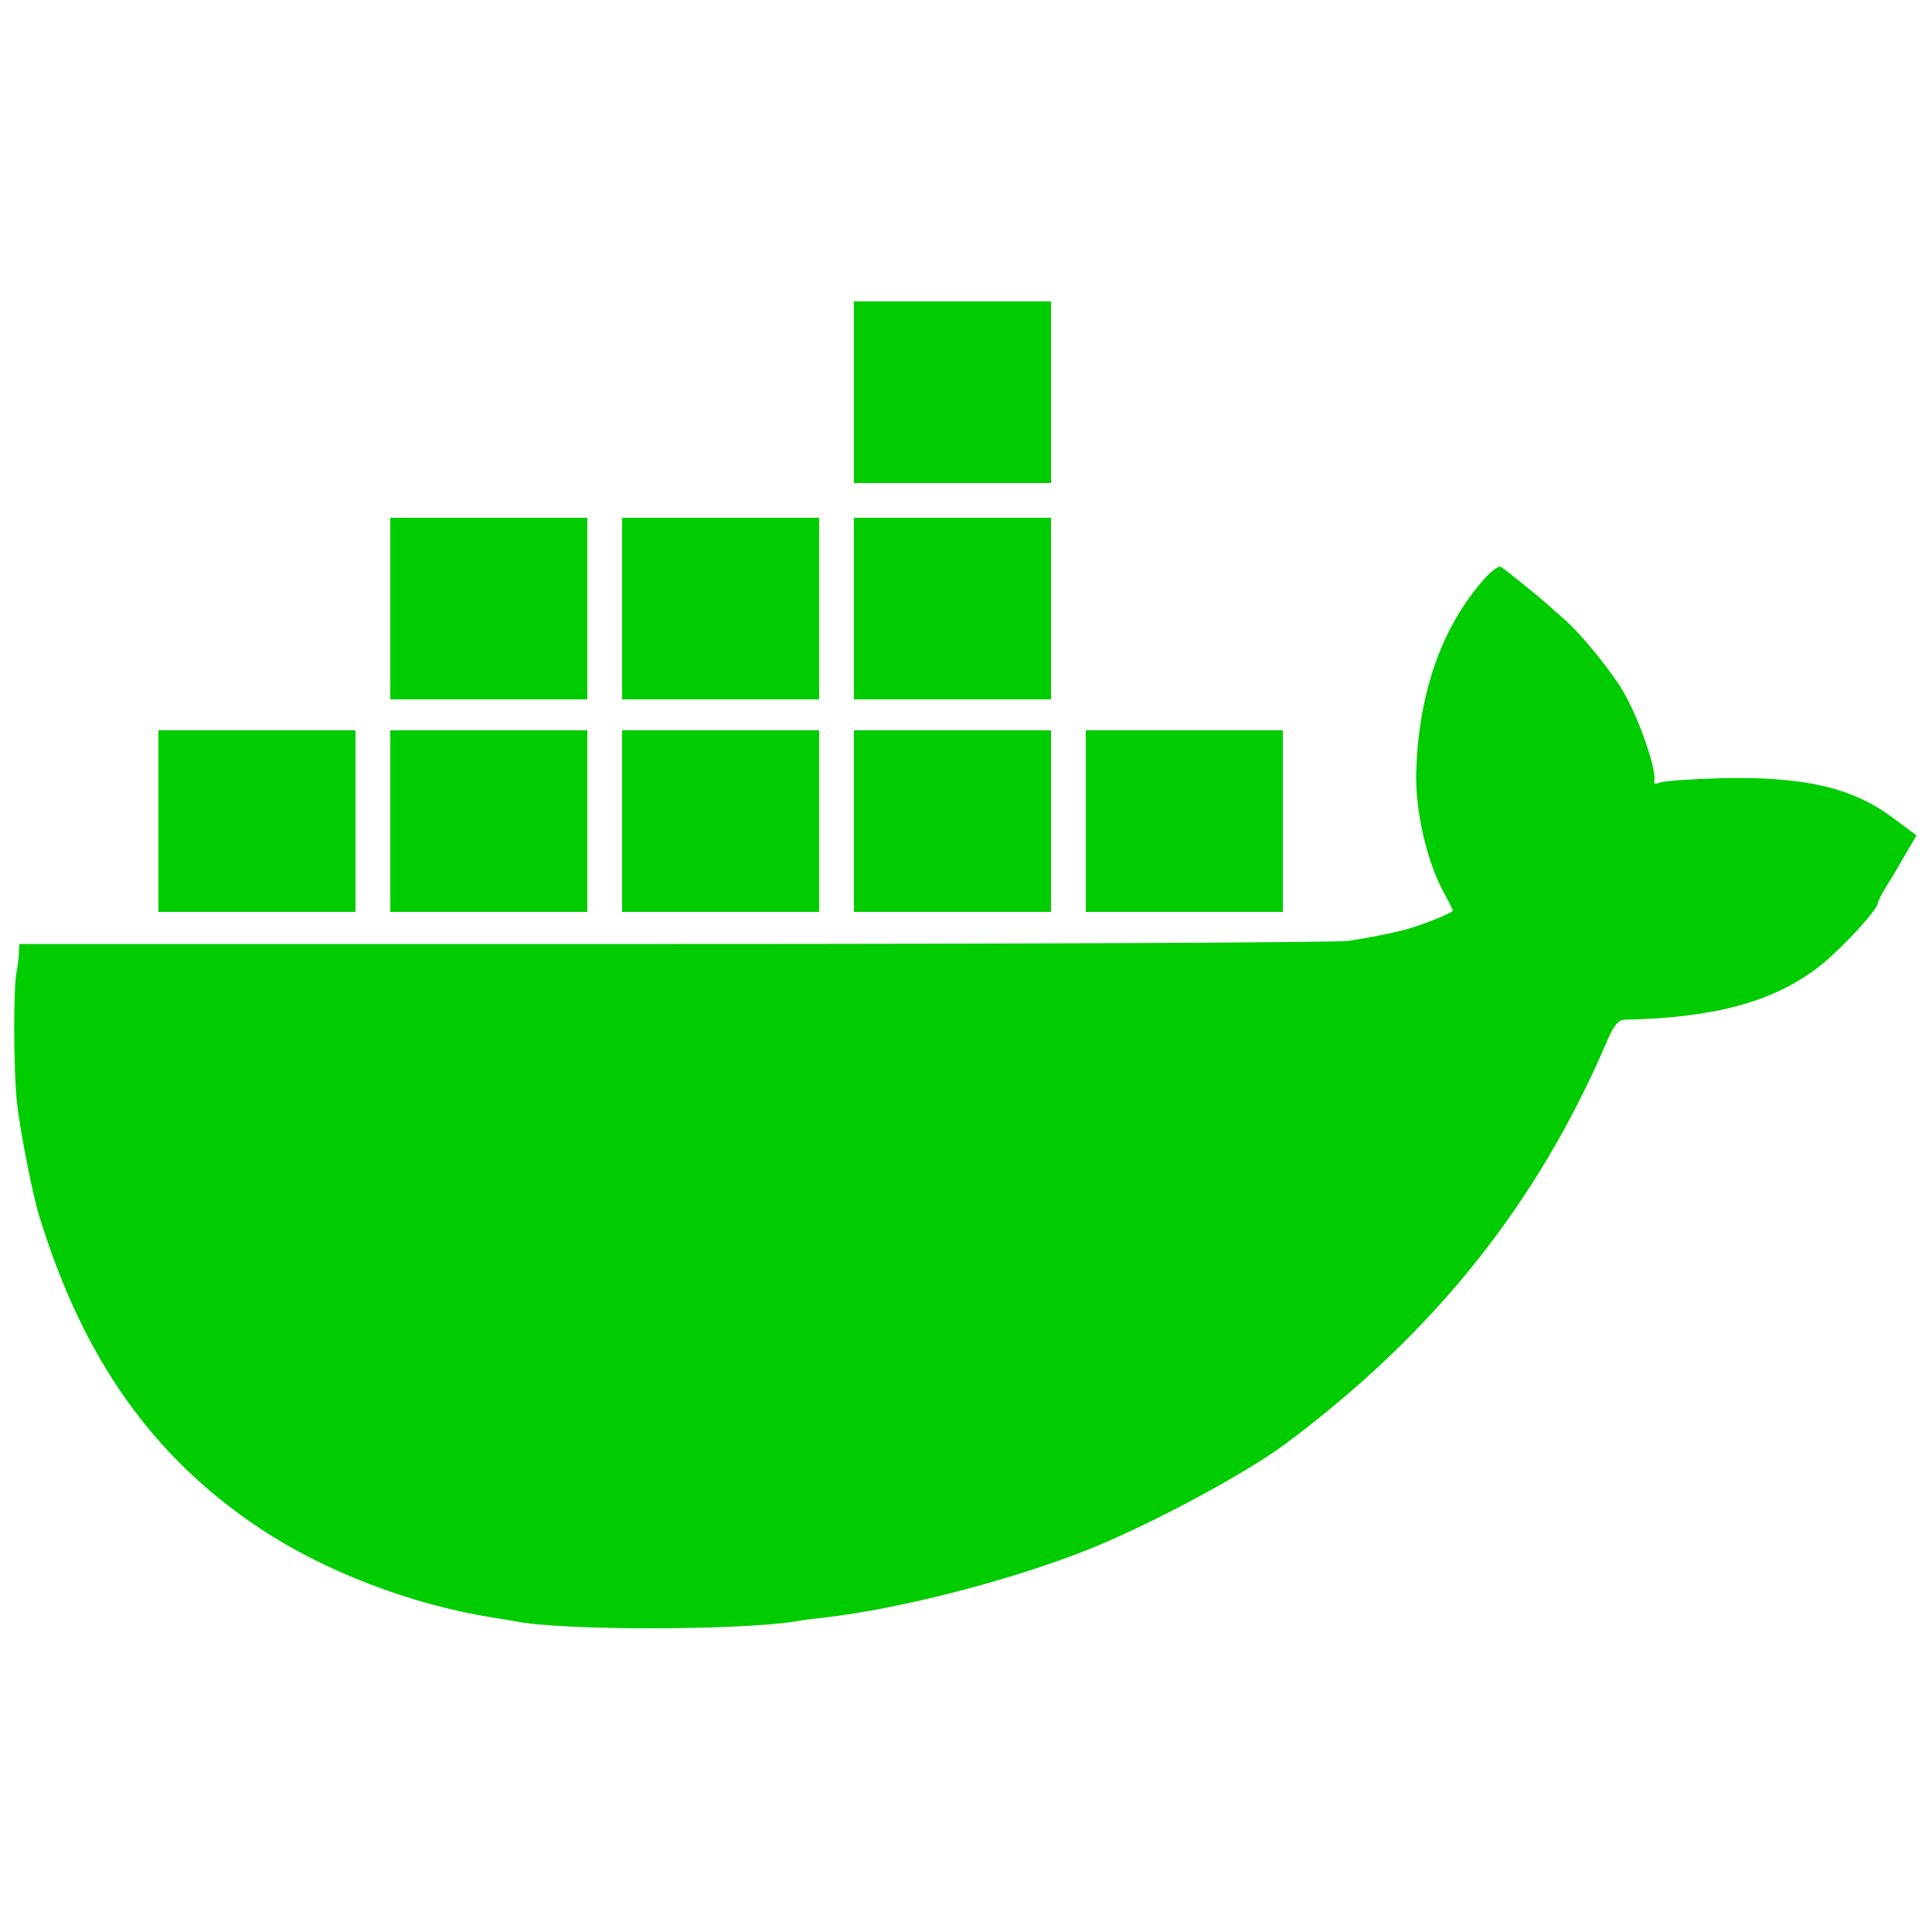
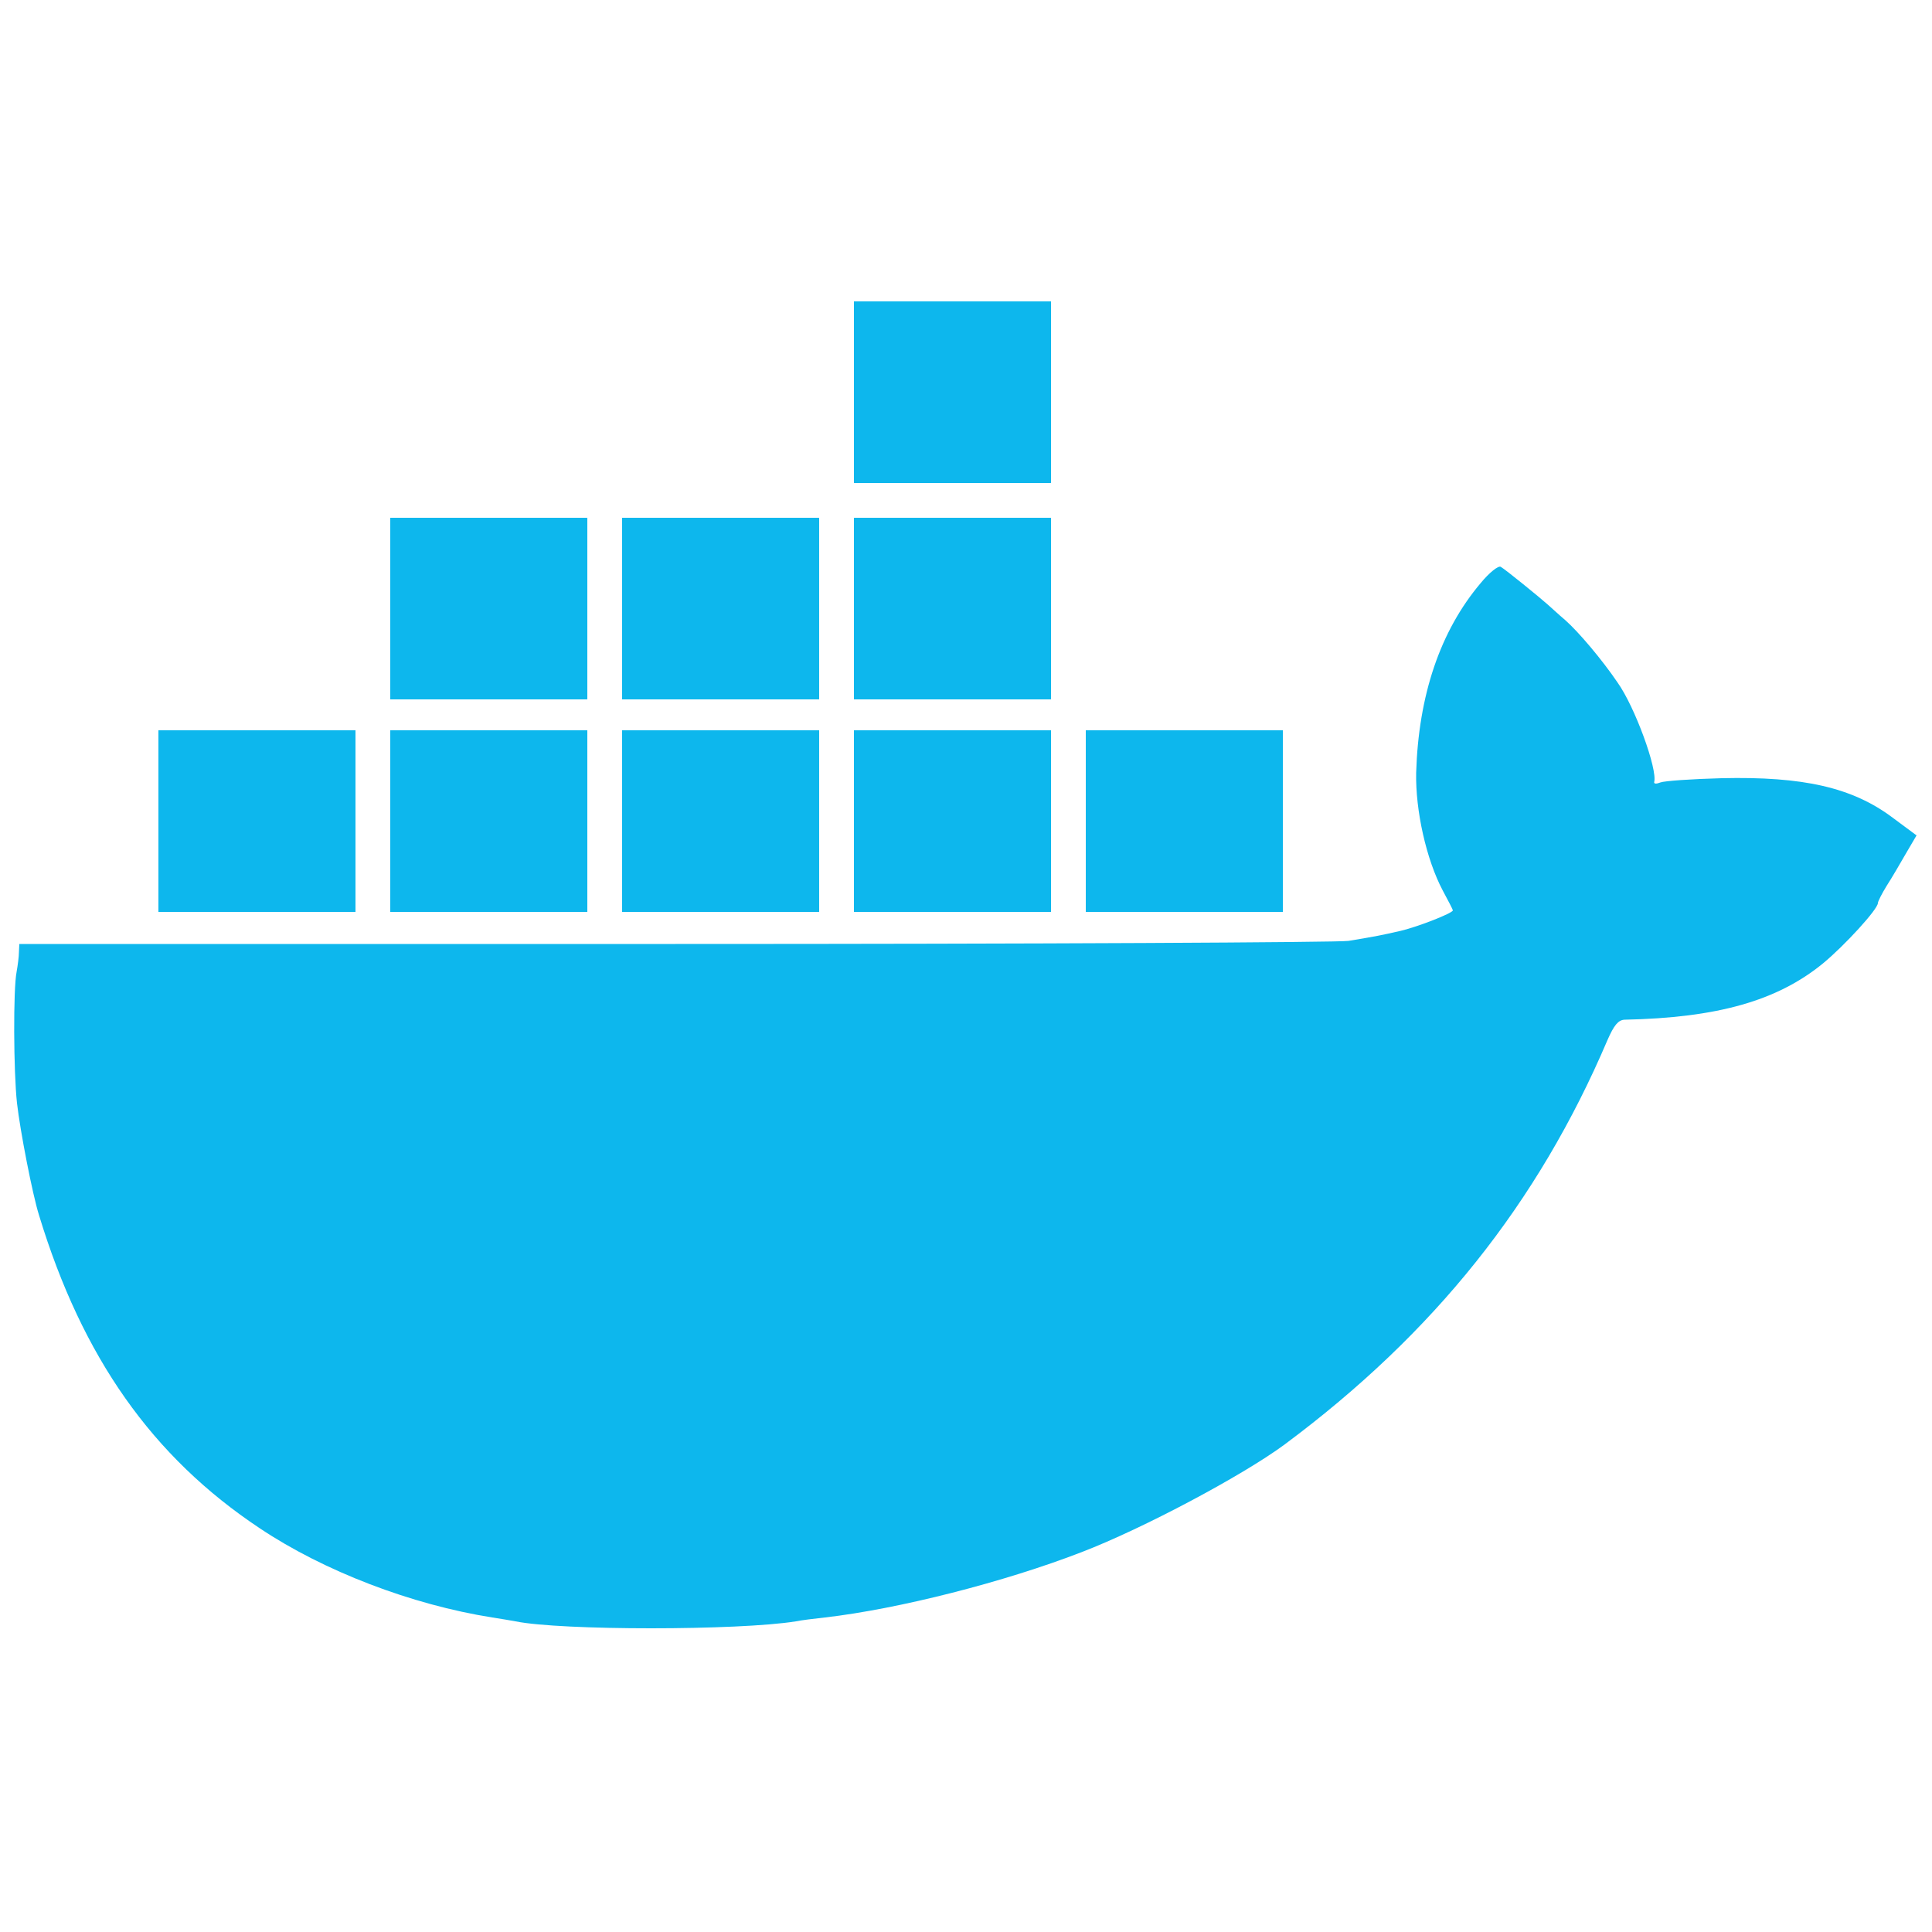
<svg xmlns="http://www.w3.org/2000/svg" version="1.0" width="30px" height="30px" viewBox="0 0 500 500" preserveAspectRatio="xMidYMid meet">
-   <g transform="translate(0,500) scale(0.1,-0.1)" fill="#00cc00" stroke="none">
+   <g transform="translate(0,500) scale(0.1,-0.1)" fill="#0db7ed" stroke="none">
    <path d="M2210 3985 l0 -235 255 0 255 0 0 235 0 235 -255 0 -255 0 0 -235z" />
    <path d="M1010 3425 l0 -235 255 0 255 0 0 235 0 235 -255 0 -255 0 0 -235z" />
    <path d="M1610 3425 l0 -235 255 0 255 0 0 235 0 235 -255 0 -255 0 0 -235z" />
    <path d="M2210 3425 l0 -235 255 0 255 0 0 235 0 235 -255 0 -255 0 0 -235z" />
    <path d="M3832 3491 c-105 -124 -161 -291 -167 -491 -2 -97 26 -224 69 -305 14 -26 26 -49 26 -51 0 -7 -89 -42 -135 -53 -53 -12 -63 -14 -135 -26 -24 -4 -808 -8 -1742 -8 l-1698 0 -1 -21 c0 -11 -3 -34 -6 -51 -9 -44 -8 -259 1 -340 8 -71 40 -236 57 -290 112 -368 293 -625 571 -810 166 -111 393 -198 602 -231 21 -3 48 -8 60 -10 117 -24 577 -24 726 0 14 3 48 7 75 10 191 22 465 92 664 169 159 61 418 199 526 279 387 288 655 624 835 1046 17 39 28 52 44 53 241 5 395 49 513 145 57 47 143 141 143 157 0 4 10 24 23 45 13 20 35 58 50 84 l27 46 -62 46 c-104 78 -231 107 -443 102 -77 -2 -148 -7 -158 -11 -10 -4 -17 -4 -16 1 9 33 -50 195 -95 258 -40 59 -101 131 -135 161 -19 16 -39 35 -45 40 -20 18 -111 92 -122 98 -6 4 -30 -15 -52 -42z" />
    <path d="M410 2875 l0 -235 255 0 255 0 0 235 0 235 -255 0 -255 0 0 -235z" />
    <path d="M1010 2875 l0 -235 255 0 255 0 0 235 0 235 -255 0 -255 0 0 -235z" />
    <path d="M1610 2875 l0 -235 255 0 255 0 0 235 0 235 -255 0 -255 0 0 -235z" />
    <path d="M2210 2875 l0 -235 255 0 255 0 0 235 0 235 -255 0 -255 0 0 -235z" />
    <path d="M2810 2875 l0 -235 255 0 255 0 0 235 0 235 -255 0 -255 0 0 -235z" />
  </g>
</svg>
